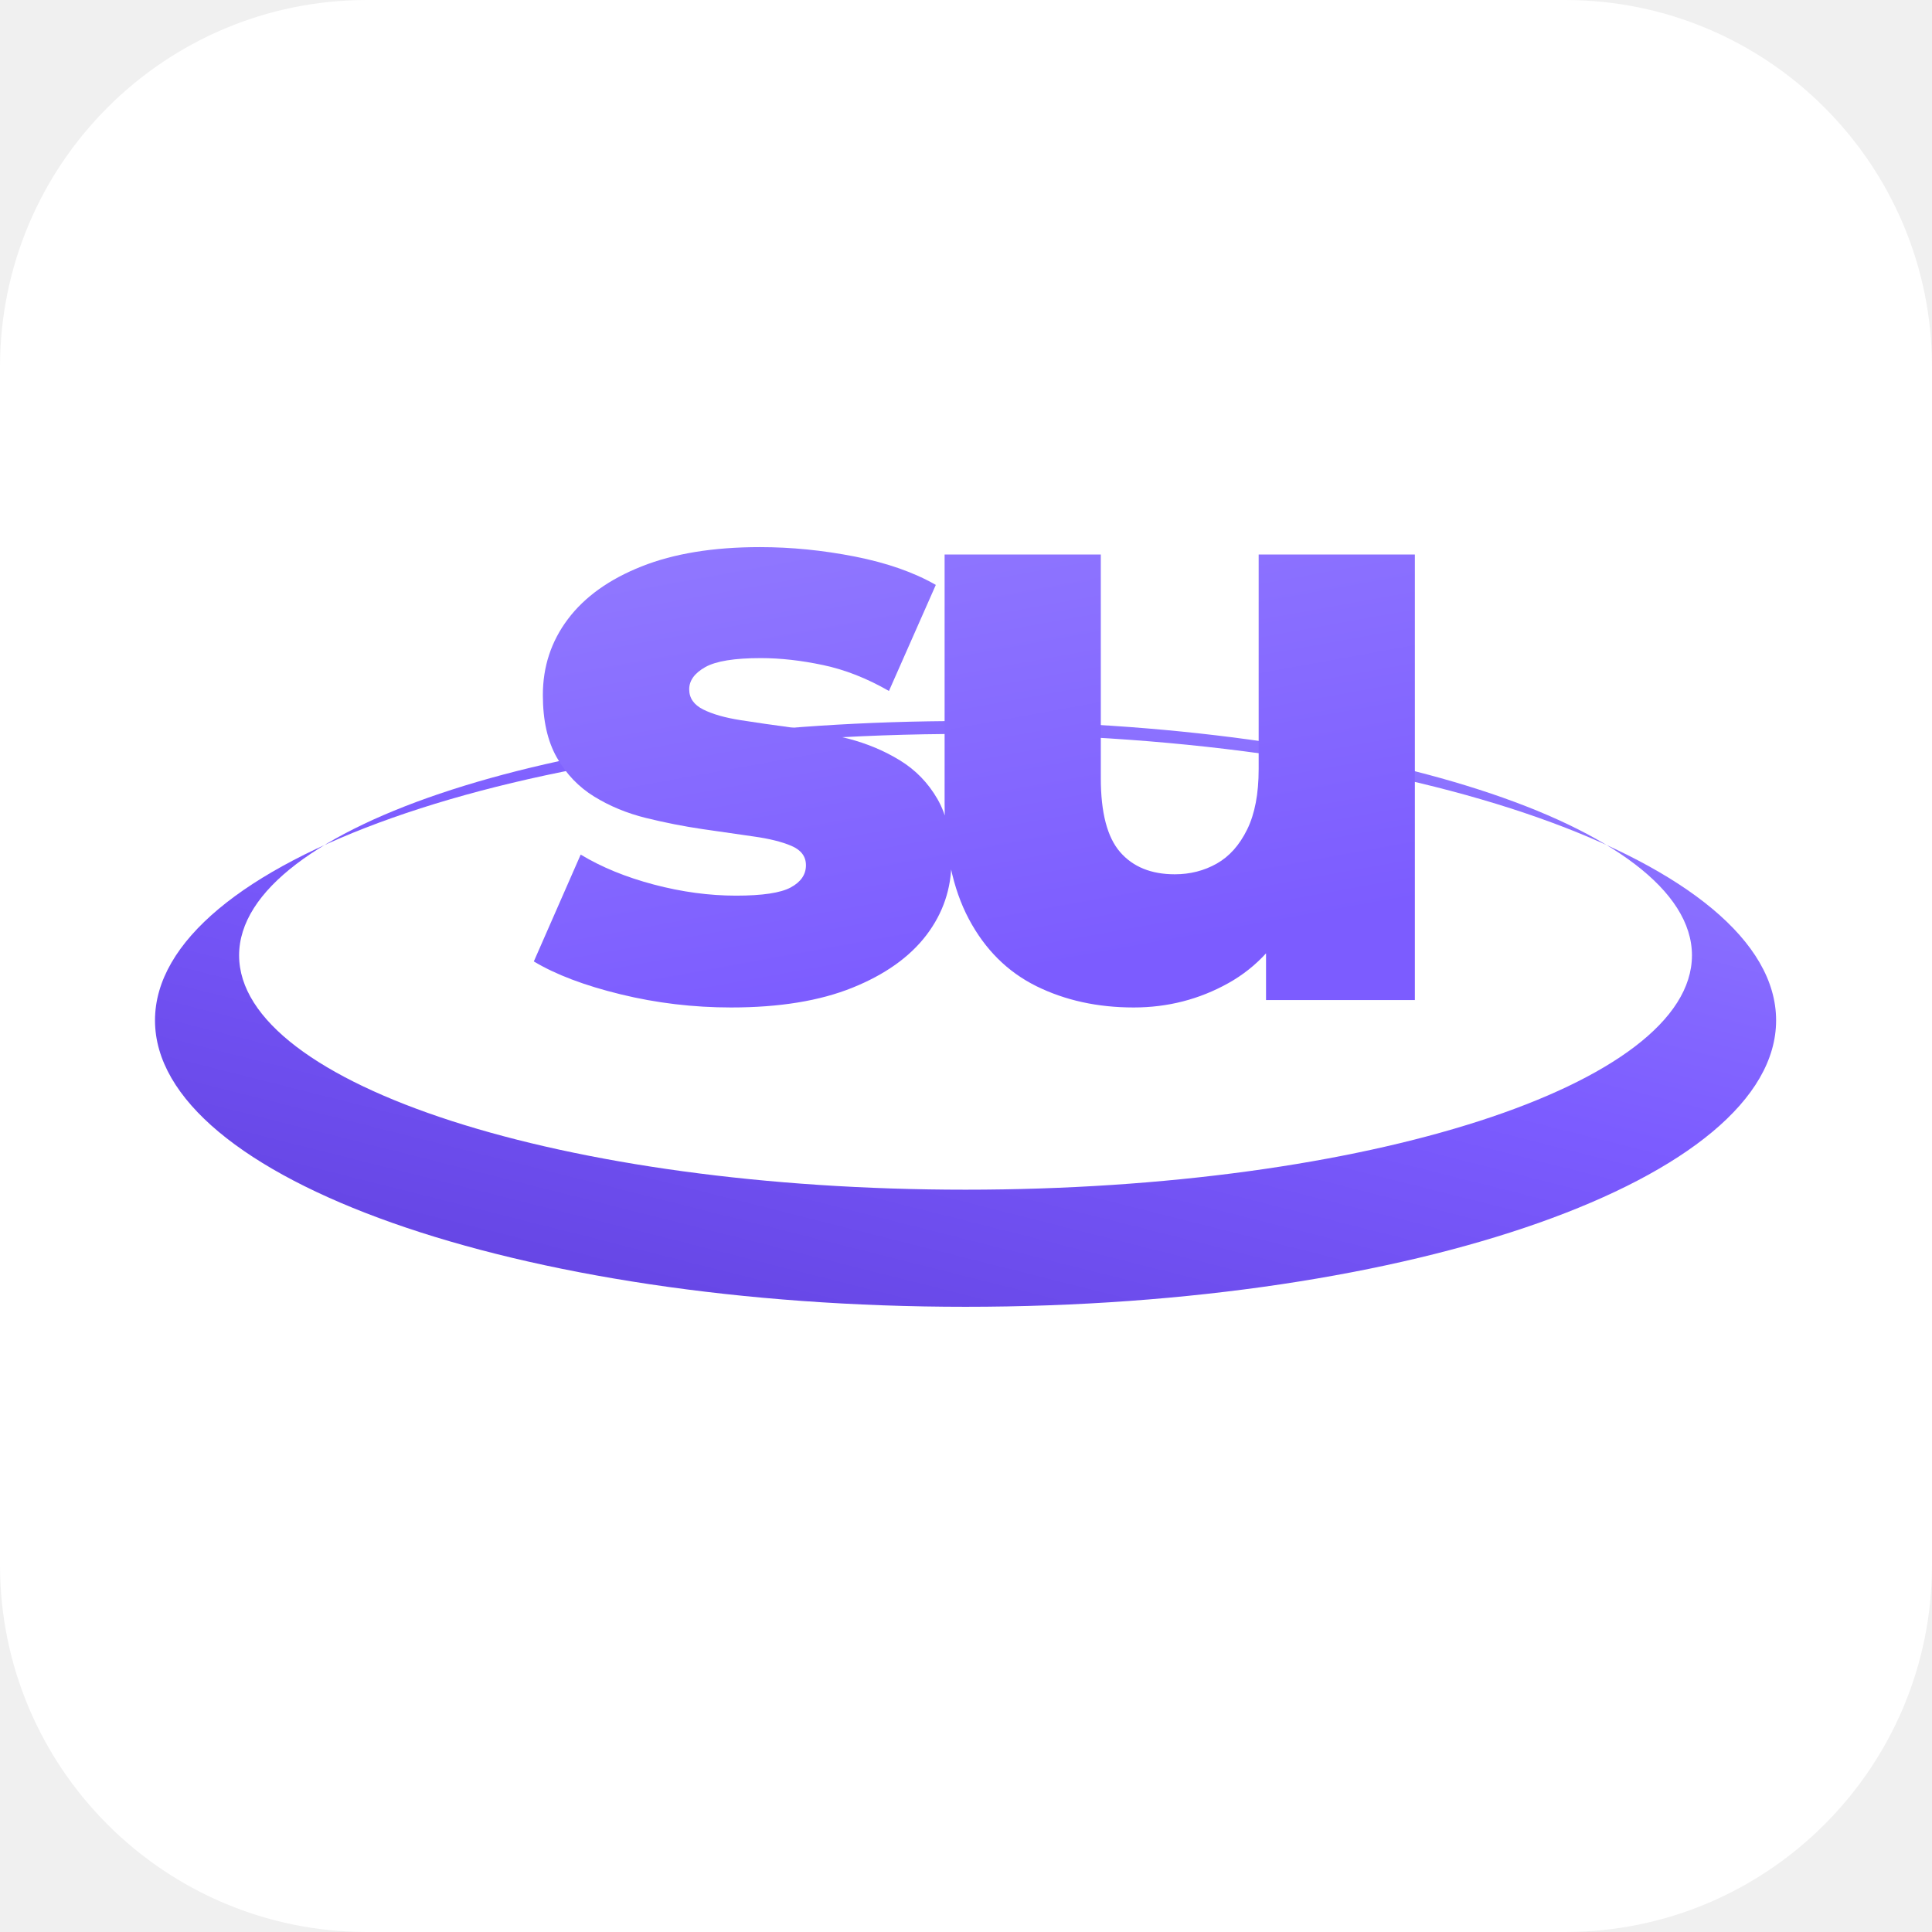
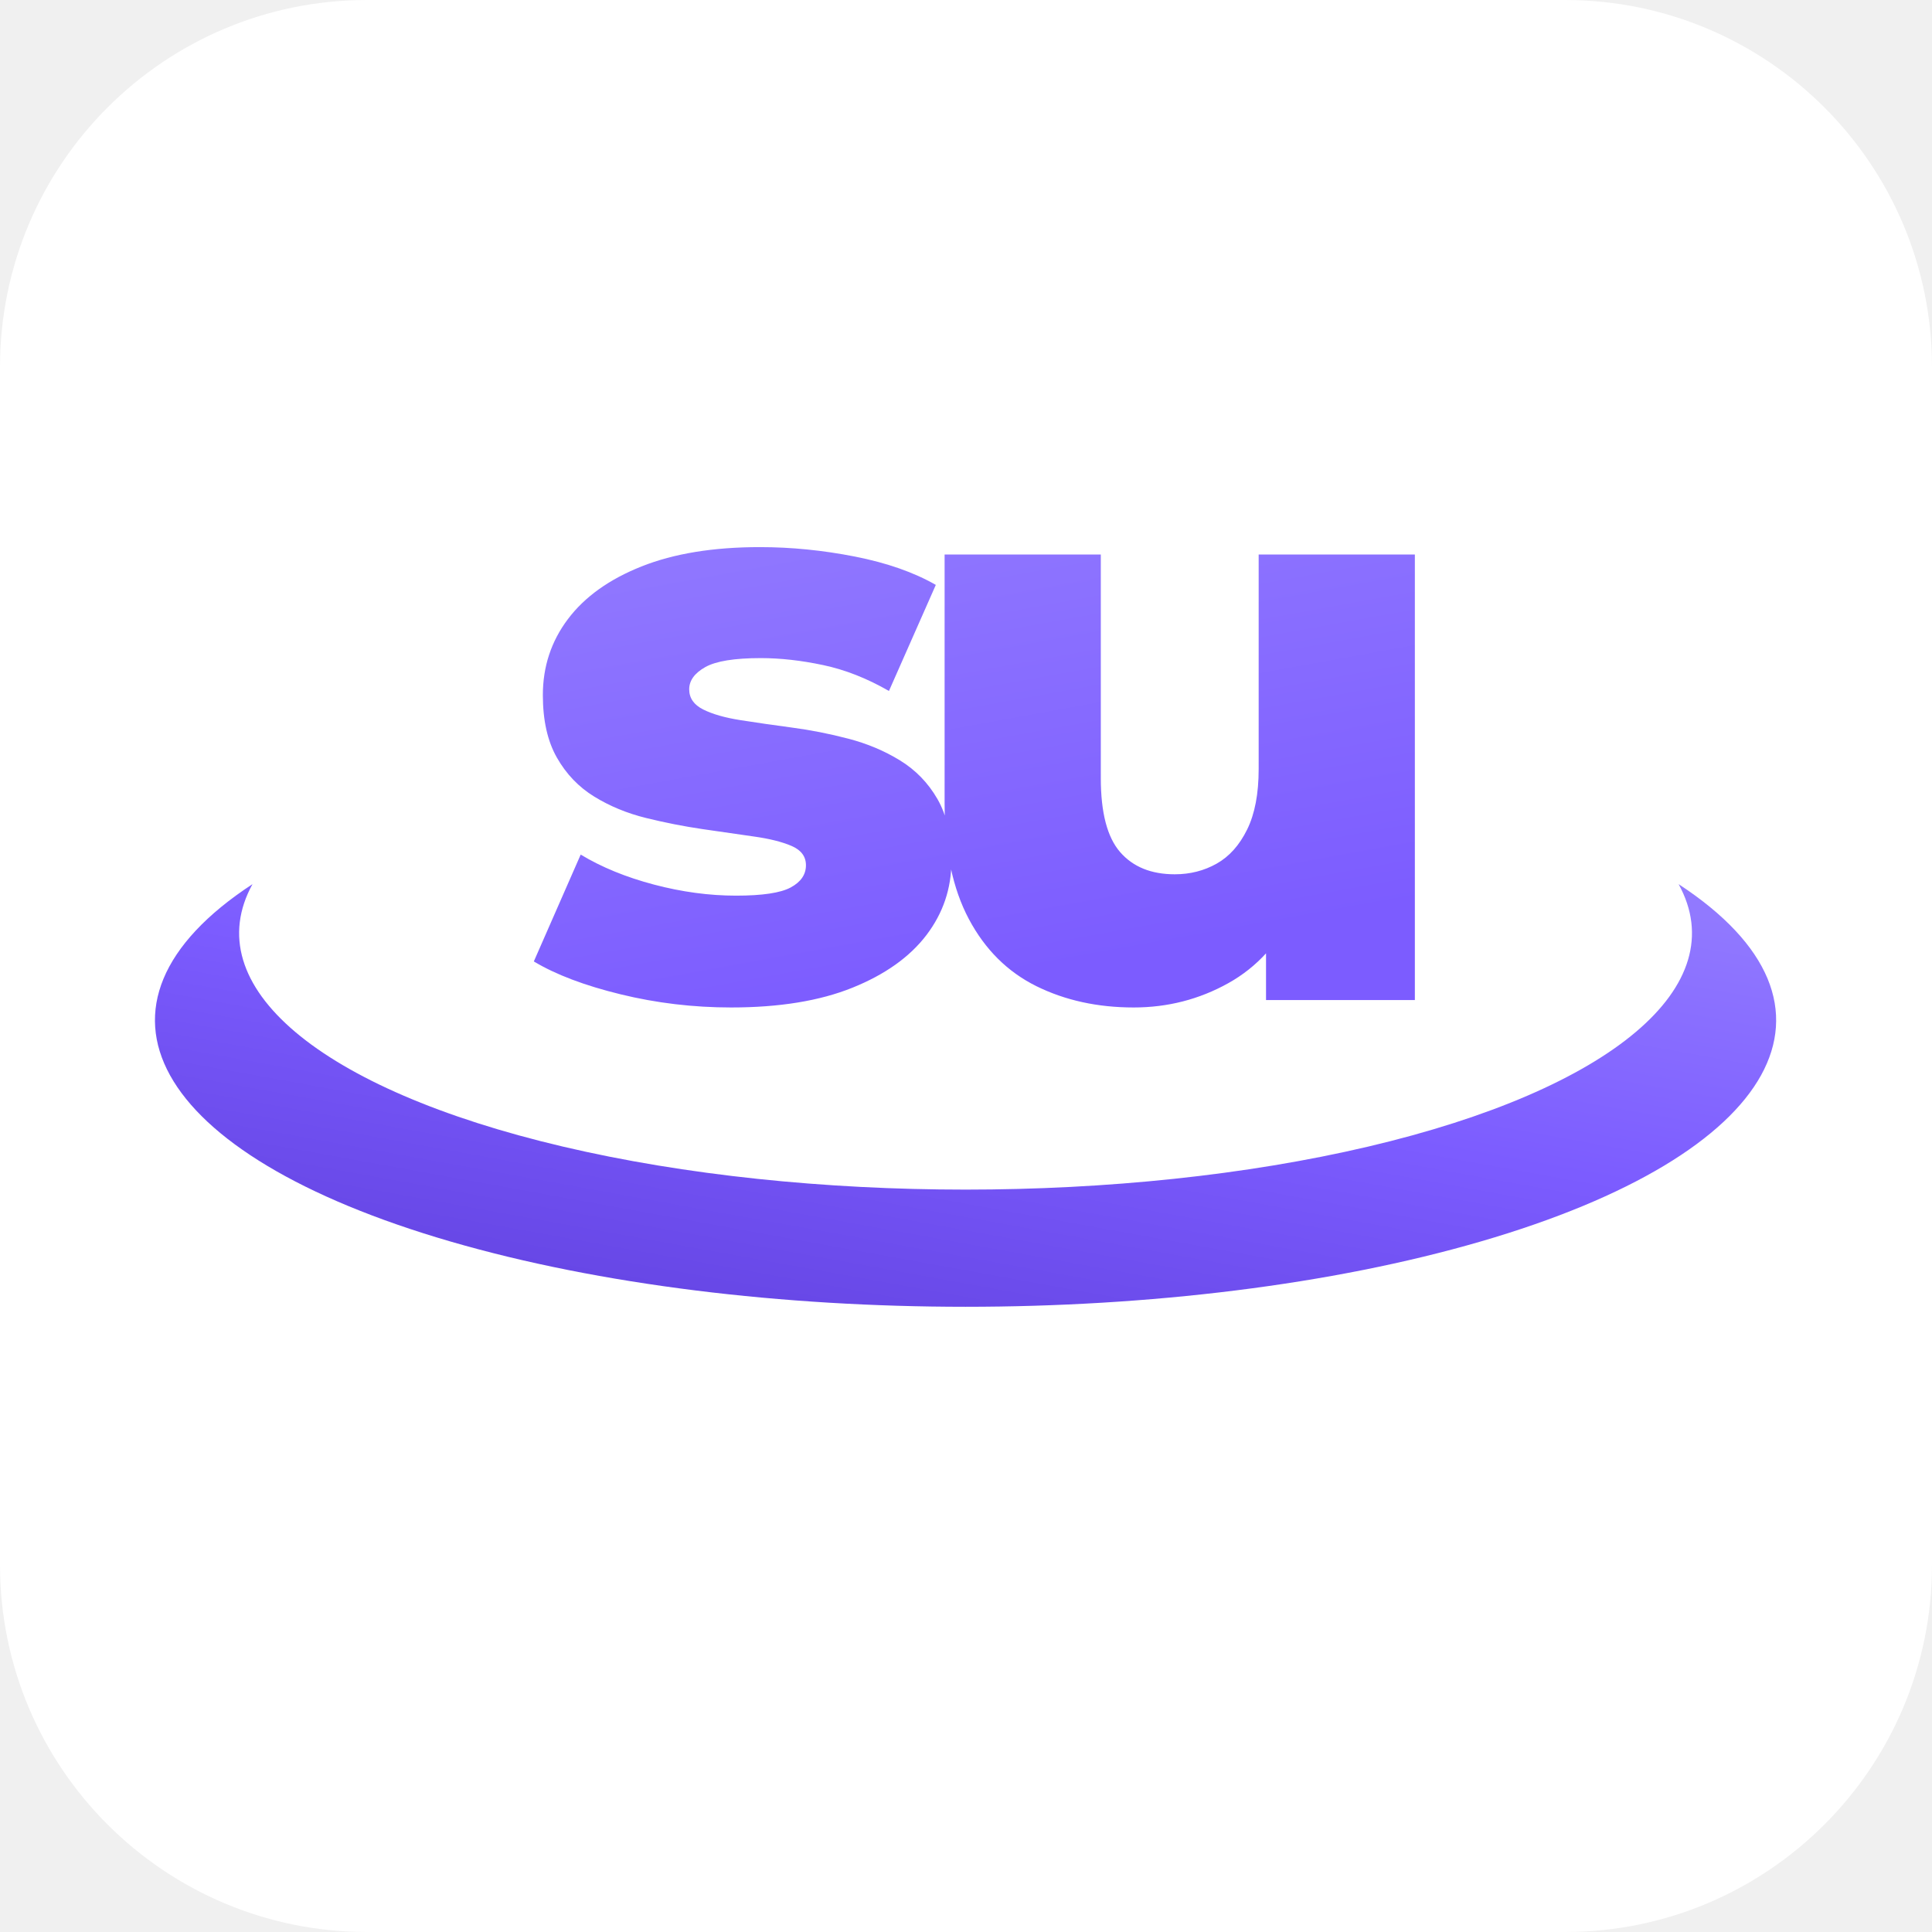
<svg xmlns="http://www.w3.org/2000/svg" viewBox="0 0 512 512" width="512" height="512" role="img" aria-label="SuCSS">
  <defs>
    <linearGradient id="word-gradient" x1="0" y1="0" x2="0.35" y2="1">
      <stop offset="0" stop-color="#9179FF" />
      <stop offset="1" stop-color="#7C5CFF" />
    </linearGradient>
    <linearGradient id="plate-gradient" x1="0.85" y1="0" x2="0.15" y2="1">
      <stop offset="0" stop-color="#9179FF" />
      <stop offset="0.45" stop-color="#7C5CFF" />
      <stop offset="1" stop-color="#6242E0" />
    </linearGradient>
  </defs>
  <rect width="512" height="512" rx="97.28" fill="#FFFFFF" />
  <g transform="translate(141.47 144.99) scale(1.22)">
-     <path d="M-82.29 102.8A176.07 62.22 0 1 0 269.85 102.8A176.07 62.22 0 1 0 -82.29 102.8ZM-64.02 88.68A157.79 50.9 0 1 0 251.57 88.68A157.79 50.9 0 1 0 -64.02 88.68Z" fill="url(#plate-gradient)" fill-rule="evenodd" />
+     <path d="M-61.11 73.21A176.07 62.22 0 1 0 248.67 73.21A157.79 55.72 0 1 1 -61.11 73.21Z" fill="url(#plate-gradient)" fill-rule="evenodd" />
    <path d="M42.86 100L42.86 100Q30.54 100 18.84 97.14Q7.14 94.29 0 90L0 90L10.18 66.79Q16.96 70.89 26.07 73.3Q35.18 75.71 43.93 75.71L43.93 75.71Q52.5 75.71 55.8 73.93Q59.11 72.14 59.11 69.11L59.11 69.11Q59.11 66.25 55.98 64.91Q52.86 63.57 47.77 62.86Q42.68 62.14 36.61 61.25Q30.54 60.36 24.38 58.84Q18.21 57.32 13.13 54.2Q8.04 51.07 5 45.71Q1.96 40.36 1.96 32.14L1.96 32.14Q1.96 22.86 7.41 15.63Q12.86 8.39 23.39 4.2Q33.93 0 49.11 0L49.11 0Q59.29 0 69.73 2.05Q80.18 4.11 87.32 8.21L87.32 8.21L77.14 31.25Q70 27.14 62.86 25.63Q55.71 24.11 49.29 24.11L49.29 24.11Q40.71 24.11 37.23 26.07Q33.75 28.04 33.75 30.89L33.75 30.89Q33.75 33.75 36.79 35.27Q39.82 36.79 44.91 37.59Q50 38.39 56.07 39.2Q62.14 40 68.3 41.61Q74.46 43.21 79.55 46.34Q84.64 49.46 87.68 54.73Q90.71 60 90.71 68.21L90.71 68.21Q90.71 77.14 85.27 84.29Q79.82 91.43 69.2 95.71Q58.57 100 42.86 100M130.3 100L130.3 100Q118.52 100 109.14 95.36Q99.77 90.71 94.5 80.8Q89.23 70.89 89.23 55.71L89.23 55.71L89.23 1.61L123.16 1.61L123.16 50.18Q123.16 61.43 127.36 66.25Q131.55 71.07 139.23 71.07L139.23 71.07Q144.23 71.07 148.34 68.75Q152.45 66.43 154.95 61.34Q157.45 56.25 157.45 48.21L157.45 48.21L157.45 1.61L191.38 1.61L191.38 98.39L159.05 98.39L159.05 71.07L165.3 78.75Q160.3 89.46 150.84 94.73Q141.38 100 130.3 100" fill="url(#word-gradient)" />
  </g>
</svg>
